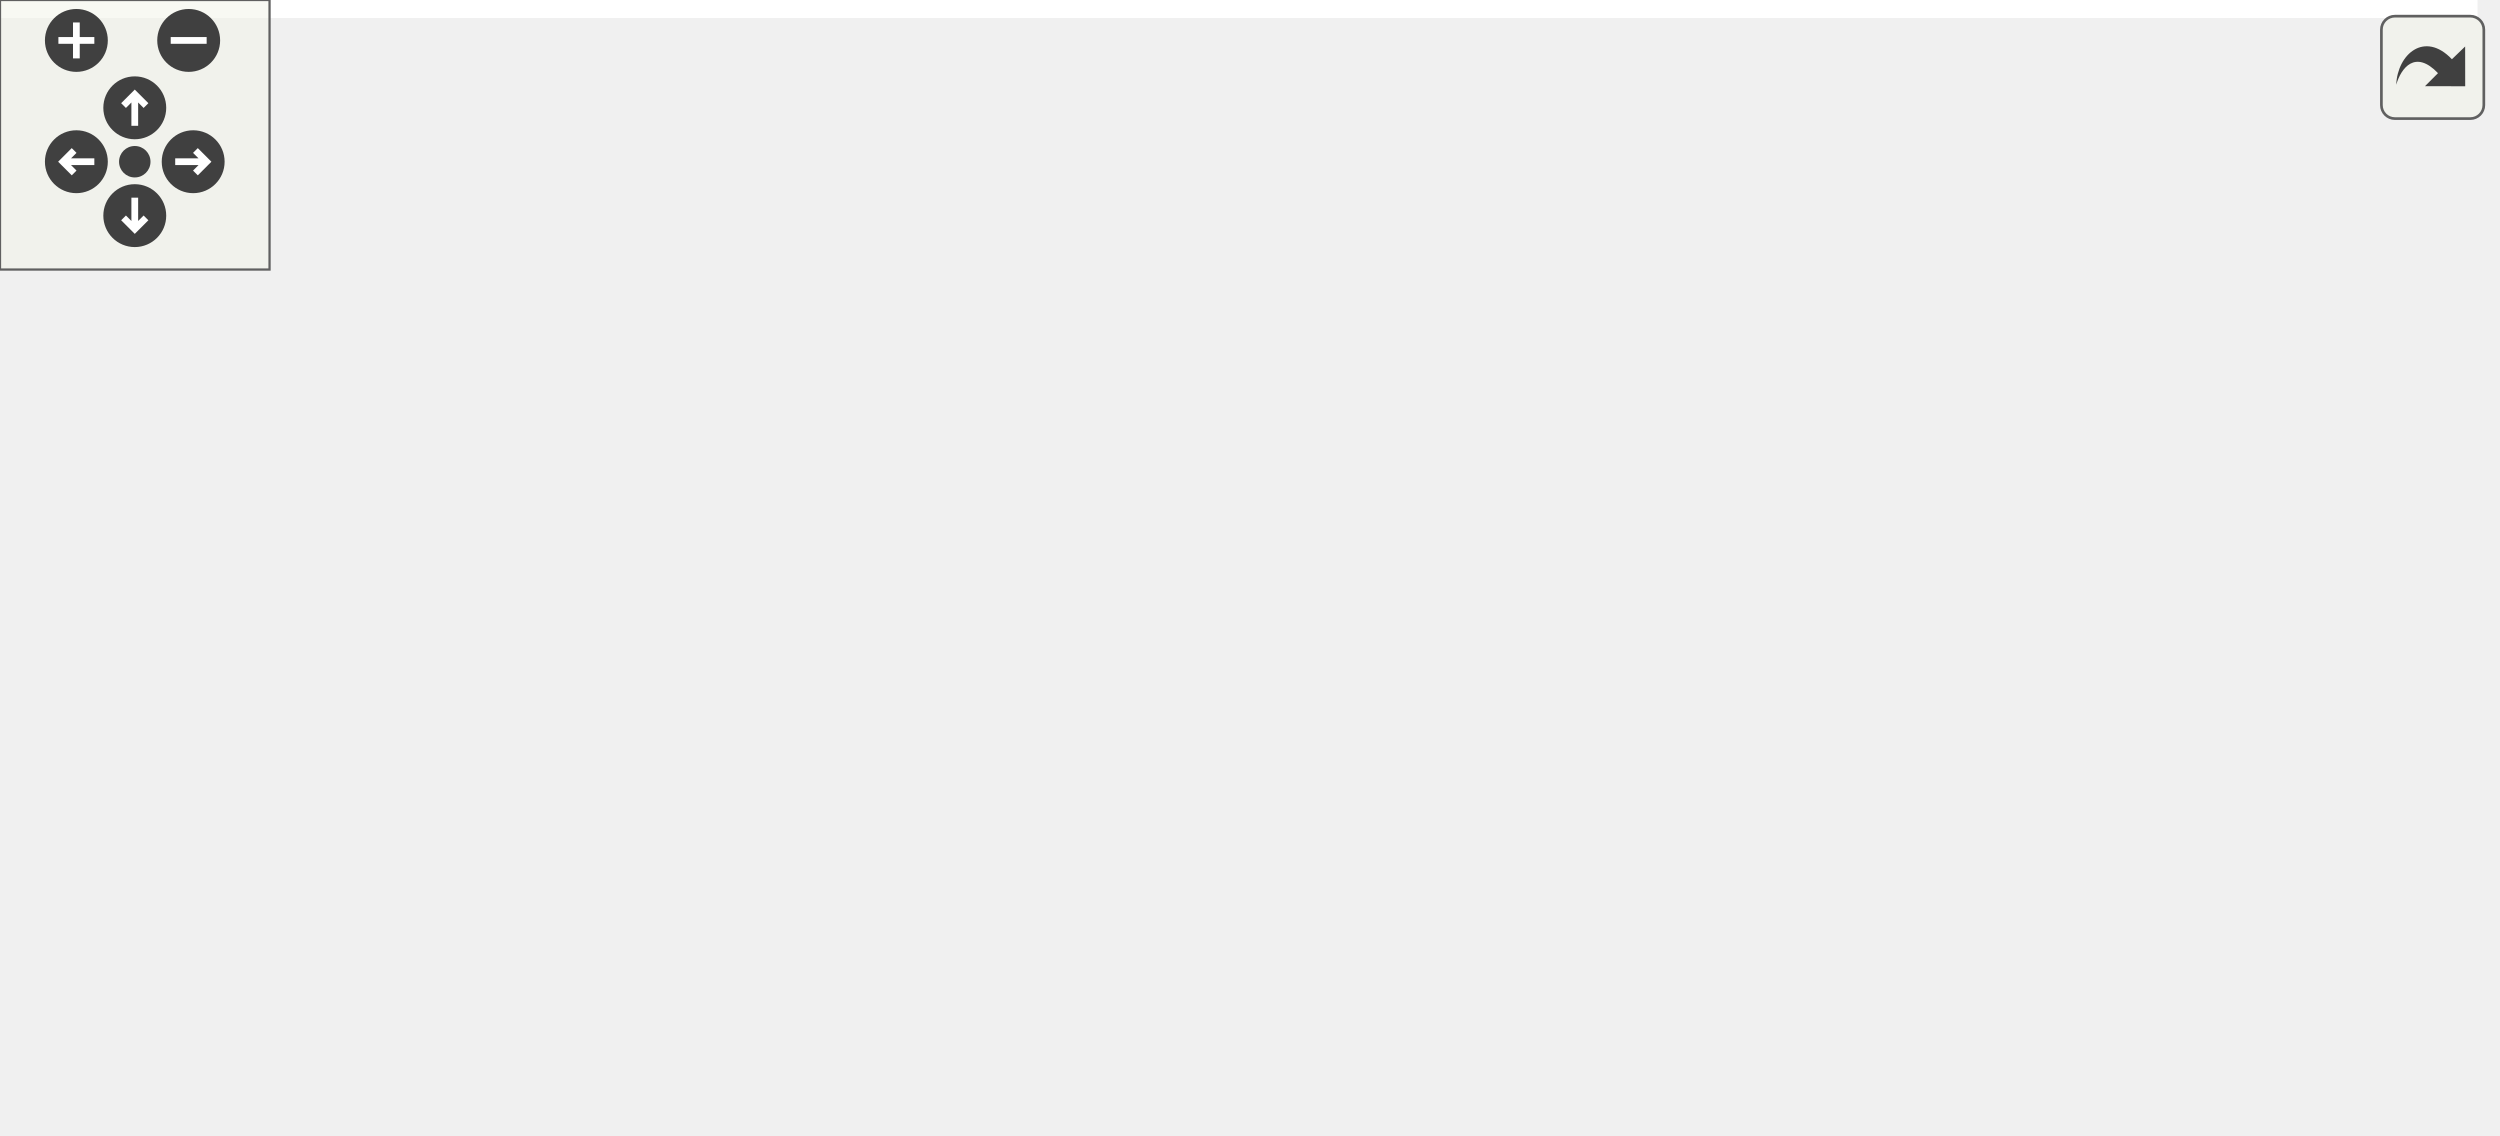
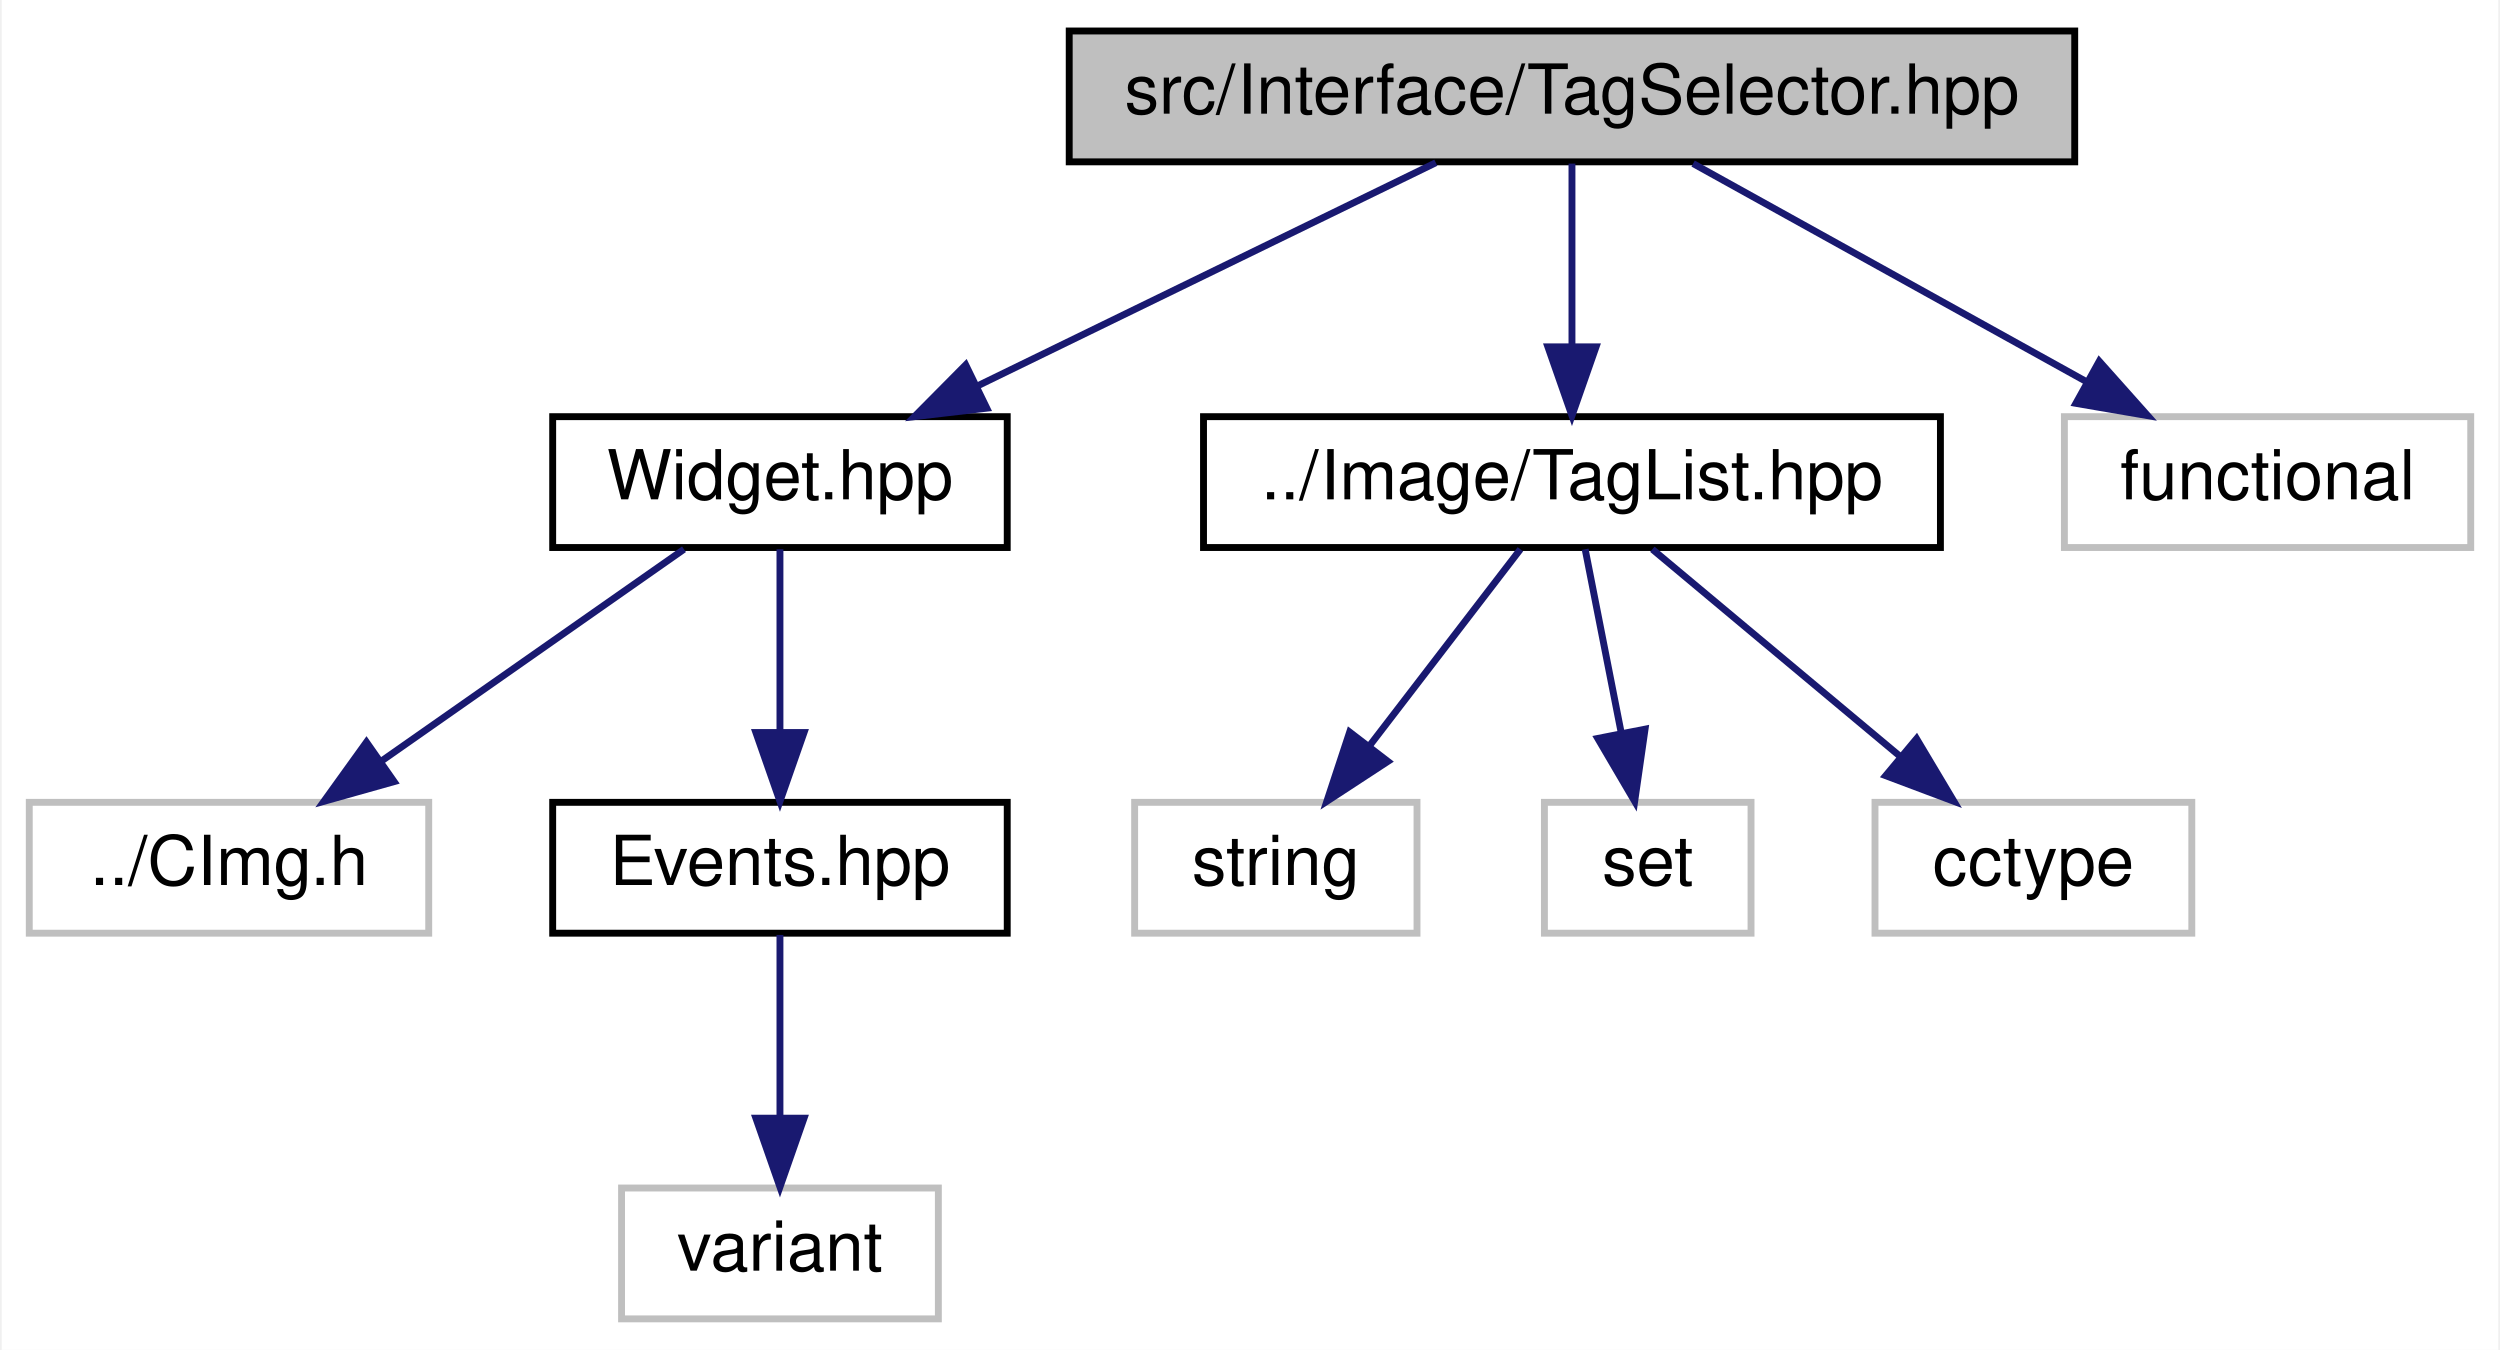
- <svg xmlns="http://www.w3.org/2000/svg" xmlns:xlink="http://www.w3.org/1999/xlink" id="main" version="1.1" xml:space="preserve">
-   <style type="text/css">
- .edge:hover path { stroke: red; }
- .edge:hover polygon { stroke: red; fill: red; }
- </style>
-   <defs>
-     <circle id="rim" cx="0" cy="0" r="7" />
-     <circle id="rim2" cx="0" cy="0" r="3.5" />
-     <g id="zoomPlus">
-       <use xlink:href="#rim" fill="#404040">
-         <set attributeName="fill" to="#808080" begin="zoomplus.mouseover" end="zoomplus.mouseout" />
-       </use>
-       <path d="M-4,0h8M0,-4v8" fill="none" stroke="white" stroke-width="1.5" pointer-events="none" />
+ <svg xmlns="http://www.w3.org/2000/svg" xmlns:xlink="http://www.w3.org/1999/xlink" width="363pt" height="196pt" viewBox="0.00 0.00 362.50 196.00">
+   <g id="graph0" class="graph" transform="scale(1 1) rotate(0) translate(4 192)">
+     <polygon fill="#ffffff" stroke="transparent" points="-4,4 -4,-192 358.5,-192 358.5,4 -4,4" />
+     <g id="node1" class="node">
+       <polygon fill="#bfbfbf" stroke="#000000" points="151,-168.5 151,-187.5 297,-187.5 297,-168.5 151,-168.5" />
+       <text text-anchor="middle" x="224" y="-175.5" font-family="Helvetica,sans-Serif" font-size="10.00" fill="#000000">src/Interface/TagSelector.hpp</text>
    </g>
-     <g id="zoomMin">
-       <use xlink:href="#rim" fill="#404040">
-         <set attributeName="fill" to="#808080" begin="zoomminus.mouseover" end="zoomminus.mouseout" />
-       </use>
-       <path d="M-4,0h8" fill="none" stroke="white" stroke-width="1.5" pointer-events="none" />
-     </g>
-     <g id="dirArrow">
-       <path fill="none" stroke="white" stroke-width="1.5" d="M0,-3.0v7 M-2.5,-0.5L0,-3.0L2.5,-0.5" />
-     </g>
-     <g id="resetDef">
-       <use xlink:href="#rim2" fill="#404040">
-         <set attributeName="fill" to="#808080" begin="reset.mouseover" end="reset.mouseout" />
-       </use>
-     </g>
-   </defs>
-   <svg id="graph" class="graph">
-     <g id="viewport">
-       <polygon fill="#ffffff" stroke="transparent" points="-4,4 -4,-192 551.5,-192 551.5,4 -4,4" />
-       <g id="node1" class="node">
-         <polygon fill="#bfbfbf" stroke="#000000" points="291,-168.5 291,-187.5 437,-187.5 437,-168.5 291,-168.5" />
-         <text text-anchor="middle" x="364" y="-175.5" font-family="Helvetica,sans-Serif" font-size="10.00" fill="#000000">src/Interface/TagSelector.hpp</text>
-       </g>
-       <g id="node2" class="node">
-         <g id="a_node2">
-           <a xlink:href="_collection_8hpp.html" target="_top" xlink:title="../Collection/Collection.hpp">
-             <polygon fill="#ffffff" stroke="#000000" points="118,-112.5 118,-131.5 252,-131.5 252,-112.5 118,-112.5" />
-             <text text-anchor="middle" x="185" y="-119.5" font-family="Helvetica,sans-Serif" font-size="10.00" fill="#000000">../Collection/Collection.hpp</text>
-           </a>
-         </g>
-       </g>
-       <g id="edge1" class="edge">
-         <path fill="none" stroke="#191970" d="M333.229,-168.373C303.335,-159.021 257.791,-144.773 225.078,-134.538" />
-         <polygon fill="#191970" stroke="#191970" points="225.959,-131.147 215.37,-131.501 223.869,-137.827 225.959,-131.147" />
-       </g>
-       <g id="node7" class="node">
-         <g id="a_node7">
-           <a xlink:href="_widget_8hpp.html" target="_top" xlink:title="Widget.hpp">
-             <polygon fill="#ffffff" stroke="#000000" points="279,-112.5 279,-131.5 345,-131.5 345,-112.5 279,-112.5" />
-             <text text-anchor="middle" x="312" y="-119.5" font-family="Helvetica,sans-Serif" font-size="10.00" fill="#000000">Widget.hpp</text>
-           </a>
-         </g>
-       </g>
-       <g id="edge7" class="edge">
-         <path fill="none" stroke="#191970" d="M354.942,-168.245C347.486,-160.215 336.737,-148.639 327.858,-139.078" />
-         <polygon fill="#191970" stroke="#191970" points="330.323,-136.589 320.954,-131.643 325.194,-141.352 330.323,-136.589" />
-       </g>
-       <g id="node11" class="node">
-         <g id="a_node11">
-           <a xlink:href="_tag_list_8hpp.html" target="_top" xlink:title="../Image/TagList.hpp">
-             <polygon fill="#ffffff" stroke="#000000" points="363.5,-112.5 363.5,-131.5 470.5,-131.5 470.5,-112.5 363.5,-112.5" />
-             <text text-anchor="middle" x="417" y="-119.5" font-family="Helvetica,sans-Serif" font-size="10.00" fill="#000000">../Image/TagList.hpp</text>
-           </a>
-         </g>
-       </g>
-       <g id="edge11" class="edge">
-         <path fill="none" stroke="#191970" d="M373.232,-168.245C380.832,-160.215 391.788,-148.639 400.837,-139.078" />
-         <polygon fill="#191970" stroke="#191970" points="403.542,-141.311 407.874,-131.643 398.458,-136.5 403.542,-141.311" />
-       </g>
-       <g id="node15" class="node">
-         <polygon fill="#ffffff" stroke="#bfbfbf" points="488.5,-112.5 488.5,-131.5 547.5,-131.5 547.5,-112.5 488.5,-112.5" />
-         <text text-anchor="middle" x="518" y="-119.5" font-family="Helvetica,sans-Serif" font-size="10.00" fill="#000000">functional</text>
-       </g>
-       <g id="edge15" class="edge">
-         <path fill="none" stroke="#191970" d="M390.474,-168.373C415.86,-159.142 454.365,-145.14 482.422,-134.938" />
-         <polygon fill="#191970" stroke="#191970" points="483.67,-138.208 491.872,-131.501 481.278,-131.629 483.67,-138.208" />
-       </g>
-       <g id="node3" class="node">
-         <g id="a_node3">
-           <a xlink:href="_collection_iterator_8hpp.html" target="_top" xlink:title="CollectionIterator.hpp">
-             <polygon fill="#ffffff" stroke="#000000" points="47,-56.5 47,-75.5 157,-75.5 157,-56.5 47,-56.5" />
-             <text text-anchor="middle" x="102" y="-63.5" font-family="Helvetica,sans-Serif" font-size="10.00" fill="#000000">CollectionIterator.hpp</text>
-           </a>
-         </g>
-       </g>
-       <g id="edge2" class="edge">
-         <path fill="none" stroke="#191970" d="M170.542,-112.246C157.927,-103.734 139.406,-91.237 124.796,-81.38" />
-         <polygon fill="#191970" stroke="#191970" points="126.539,-78.334 116.292,-75.643 122.624,-84.137 126.539,-78.334" />
-       </g>
-       <g id="node5" class="node">
-         <polygon fill="#ffffff" stroke="#bfbfbf" points="157.5,-.5 157.5,-19.5 204.5,-19.5 204.5,-.5 157.5,-.5" />
-         <text text-anchor="middle" x="181" y="-7.5" font-family="Helvetica,sans-Serif" font-size="10.00" fill="#000000">iterator</text>
-       </g>
-       <g id="edge6" class="edge">
-         <path fill="none" stroke="#191970" d="M184.659,-112.451C184.007,-94.184 182.57,-53.955 181.703,-29.698" />
-         <polygon fill="#191970" stroke="#191970" points="185.195,-29.394 181.34,-19.525 178.199,-29.643 185.195,-29.394" />
-       </g>
-       <g id="node4" class="node">
-         <polygon fill="#ffffff" stroke="#bfbfbf" points="0,-.5 0,-19.5 62,-19.5 62,-.5 0,-.5" />
-         <text text-anchor="middle" x="31" y="-7.5" font-family="Helvetica,sans-Serif" font-size="10.00" fill="#000000">type_traits</text>
-       </g>
-       <g id="edge3" class="edge">
-         <path fill="none" stroke="#191970" d="M89.633,-56.245C79.045,-47.894 63.594,-35.708 51.211,-25.941" />
-         <polygon fill="#191970" stroke="#191970" points="53.245,-23.087 43.225,-19.643 48.91,-28.584 53.245,-23.087" />
-       </g>
-       <g id="edge4" class="edge">
-         <path fill="none" stroke="#191970" d="M115.761,-56.245C127.655,-47.814 145.065,-35.473 158.909,-25.66" />
-         <polygon fill="#191970" stroke="#191970" points="161.263,-28.281 167.397,-19.643 157.215,-22.57 161.263,-28.281" />
-       </g>
-       <g id="node6" class="node">
-         <polygon fill="#ffffff" stroke="#bfbfbf" points="80,-.5 80,-19.5 132,-19.5 132,-.5 80,-.5" />
-         <text text-anchor="middle" x="106" y="-7.5" font-family="Helvetica,sans-Serif" font-size="10.00" fill="#000000">memory</text>
-       </g>
-       <g id="edge5" class="edge">
-         <path fill="none" stroke="#191970" d="M102.697,-56.245C103.219,-48.938 103.95,-38.694 104.593,-29.705" />
-         <polygon fill="#191970" stroke="#191970" points="108.09,-29.867 105.311,-19.643 101.108,-29.368 108.09,-29.867" />
-       </g>
-       <g id="node8" class="node">
-         <polygon fill="#ffffff" stroke="#bfbfbf" points="213,-56.5 213,-75.5 271,-75.5 271,-56.5 213,-56.5" />
-         <text text-anchor="middle" x="242" y="-63.5" font-family="Helvetica,sans-Serif" font-size="10.00" fill="#000000">../CImg.h</text>
-       </g>
-       <g id="edge8" class="edge">
-         <path fill="none" stroke="#191970" d="M299.807,-112.246C289.368,-103.894 274.135,-91.708 261.926,-81.941" />
-         <polygon fill="#191970" stroke="#191970" points="264.048,-79.157 254.053,-75.643 259.676,-84.623 264.048,-79.157" />
-       </g>
-       <g id="node9" class="node">
-         <g id="a_node9">
-           <a xlink:href="_events_8hpp.html" target="_top" xlink:title="Events.hpp">
-             <polygon fill="#ffffff" stroke="#000000" points="289,-56.5 289,-75.5 355,-75.5 355,-56.5 289,-56.5" />
-             <text text-anchor="middle" x="322" y="-63.5" font-family="Helvetica,sans-Serif" font-size="10.00" fill="#000000">Events.hpp</text>
-           </a>
-         </g>
-       </g>
-       <g id="edge9" class="edge">
-         <path fill="none" stroke="#191970" d="M313.742,-112.246C315.047,-104.938 316.876,-94.694 318.481,-85.705" />
-         <polygon fill="#191970" stroke="#191970" points="321.966,-86.102 320.278,-75.643 315.075,-84.872 321.966,-86.102" />
-       </g>
-       <g id="node10" class="node">
-         <polygon fill="#ffffff" stroke="#bfbfbf" points="299,-.5 299,-19.5 345,-19.5 345,-.5 299,-.5" />
-         <text text-anchor="middle" x="322" y="-7.5" font-family="Helvetica,sans-Serif" font-size="10.00" fill="#000000">variant</text>
-       </g>
-       <g id="edge10" class="edge">
-         <path fill="none" stroke="#191970" d="M322,-56.245C322,-48.938 322,-38.694 322,-29.705" />
-         <polygon fill="#191970" stroke="#191970" points="325.5,-29.643 322,-19.643 318.5,-29.643 325.5,-29.643" />
-       </g>
-       <g id="node12" class="node">
-         <polygon fill="#ffffff" stroke="#bfbfbf" points="373.5,-56.5 373.5,-75.5 414.5,-75.5 414.5,-56.5 373.5,-56.5" />
-         <text text-anchor="middle" x="394" y="-63.5" font-family="Helvetica,sans-Serif" font-size="10.00" fill="#000000">string</text>
-       </g>
-       <g id="edge12" class="edge">
-         <path fill="none" stroke="#191970" d="M412.994,-112.246C409.926,-104.778 405.6,-94.243 401.85,-85.114" />
-         <polygon fill="#191970" stroke="#191970" points="404.997,-83.563 397.96,-75.643 398.522,-86.223 404.997,-83.563" />
-       </g>
-       <g id="node13" class="node">
-         <polygon fill="#ffffff" stroke="#bfbfbf" points="433,-56.5 433,-75.5 463,-75.5 463,-56.5 433,-56.5" />
-         <text text-anchor="middle" x="448" y="-63.5" font-family="Helvetica,sans-Serif" font-size="10.00" fill="#000000">set</text>
-       </g>
-       <g id="edge13" class="edge">
-         <path fill="none" stroke="#191970" d="M422.4,-112.246C426.623,-104.617 432.617,-93.788 437.744,-84.527" />
-         <polygon fill="#191970" stroke="#191970" points="440.881,-86.087 442.662,-75.643 434.757,-82.697 440.881,-86.087" />
-       </g>
-       <g id="node14" class="node">
-         <polygon fill="#ffffff" stroke="#bfbfbf" points="481,-56.5 481,-75.5 527,-75.5 527,-56.5 481,-56.5" />
-         <text text-anchor="middle" x="504" y="-63.5" font-family="Helvetica,sans-Serif" font-size="10.00" fill="#000000">cctype</text>
-       </g>
-       <g id="edge14" class="edge">
-         <path fill="none" stroke="#191970" d="M432.154,-112.246C445.503,-103.653 465.159,-91.001 480.538,-81.102" />
-         <polygon fill="#191970" stroke="#191970" points="482.505,-83.998 489.019,-75.643 478.716,-78.112 482.505,-83.998" />
+     <g id="node2" class="node">
+       <g id="a_node2">
+         <a xlink:href="_widget_8hpp.html" target="_top" xlink:title="Widget.hpp">
+           <polygon fill="#ffffff" stroke="#000000" points="76,-112.5 76,-131.5 142,-131.5 142,-112.5 76,-112.5" />
+           <text text-anchor="middle" x="109" y="-119.5" font-family="Helvetica,sans-Serif" font-size="10.00" fill="#000000">Widget.hpp</text>
+         </a>
      </g>
    </g>
-   </svg>
-   <g id="navigator" transform="translate(0 0)" fill="#404254">
-     <rect fill="#f2f5e9" fill-opacity="0.5" stroke="#606060" stroke-width=".5" x="0" y="0" width="60" height="60" />
-     <use id="zoomplus" xlink:href="#zoomPlus" x="17" y="9" />
-     <use id="zoomminus" xlink:href="#zoomMin" x="42" y="9" />
-     <use id="reset" xlink:href="#resetDef" x="30" y="36" />
-     <g id="arrowUp" xlink:href="#dirArrow" transform="translate(30 24)">
-       <use xlink:href="#rim" fill="#404040">
-         <set attributeName="fill" to="#808080" begin="arrowUp.mouseover" end="arrowUp.mouseout" />
-       </use>
-       <path fill="none" stroke="white" stroke-width="1.5" d="M0,-3.0v7 M-2.5,-0.5L0,-3.0L2.5,-0.5" />
+     <g id="edge1" class="edge">
+       <path fill="none" stroke="#191970" d="M204.231,-168.373C185.853,-159.424 158.269,-145.992 137.511,-135.883" />
+       <polygon fill="#191970" stroke="#191970" points="139.034,-132.732 128.511,-131.501 135.97,-139.026 139.034,-132.732" />
    </g>
-     <g id="arrowRight" xlink:href="#dirArrow" transform="rotate(90) translate(36 -43)">
-       <use xlink:href="#rim" fill="#404040">
-         <set attributeName="fill" to="#808080" begin="arrowRight.mouseover" end="arrowRight.mouseout" />
-       </use>
-       <path fill="none" stroke="white" stroke-width="1.5" d="M0,-3.0v7 M-2.5,-0.5L0,-3.0L2.5,-0.5" />
+     <g id="node6" class="node">
+       <g id="a_node6">
+         <a xlink:href="_tag_list_8hpp.html" target="_top" xlink:title="../Image/TagList.hpp">
+           <polygon fill="#ffffff" stroke="#000000" points="170.5,-112.5 170.5,-131.5 277.5,-131.5 277.5,-112.5 170.5,-112.5" />
+           <text text-anchor="middle" x="224" y="-119.5" font-family="Helvetica,sans-Serif" font-size="10.00" fill="#000000">../Image/TagList.hpp</text>
+         </a>
+       </g>
    </g>
-     <g id="arrowDown" xlink:href="#dirArrow" transform="rotate(180) translate(-30 -48)">
-       <use xlink:href="#rim" fill="#404040">
-         <set attributeName="fill" to="#808080" begin="arrowDown.mouseover" end="arrowDown.mouseout" />
-       </use>
-       <path fill="none" stroke="white" stroke-width="1.5" d="M0,-3.0v7 M-2.5,-0.5L0,-3.0L2.5,-0.5" />
+     <g id="edge5" class="edge">
+       <path fill="none" stroke="#191970" d="M224,-168.245C224,-160.938 224,-150.694 224,-141.705" />
+       <polygon fill="#191970" stroke="#191970" points="227.5,-141.643 224,-131.643 220.5,-141.643 227.5,-141.643" />
    </g>
-     <g id="arrowLeft" xlink:href="#dirArrow" transform="rotate(270) translate(-36 17)">
-       <use xlink:href="#rim" fill="#404040">
-         <set attributeName="fill" to="#808080" begin="arrowLeft.mouseover" end="arrowLeft.mouseout" />
-       </use>
-       <path fill="none" stroke="white" stroke-width="1.5" d="M0,-3.0v7 M-2.5,-0.5L0,-3.0L2.5,-0.5" />
+     <g id="node10" class="node">
+       <polygon fill="#ffffff" stroke="#bfbfbf" points="295.5,-112.5 295.5,-131.5 354.5,-131.5 354.5,-112.5 295.5,-112.5" />
+       <text text-anchor="middle" x="325" y="-119.5" font-family="Helvetica,sans-Serif" font-size="10.00" fill="#000000">functional</text>
+     </g>
+     <g id="edge9" class="edge">
+       <path fill="none" stroke="#191970" d="M241.593,-168.245C257.379,-159.493 280.764,-146.527 298.759,-136.55" />
+       <polygon fill="#191970" stroke="#191970" points="300.56,-139.553 307.609,-131.643 297.166,-133.431 300.56,-139.553" />
+     </g>
+     <g id="node3" class="node">
+       <polygon fill="#ffffff" stroke="#bfbfbf" points="0,-56.5 0,-75.5 58,-75.5 58,-56.5 0,-56.5" />
+       <text text-anchor="middle" x="29" y="-63.5" font-family="Helvetica,sans-Serif" font-size="10.00" fill="#000000">../CImg.h</text>
+     </g>
+     <g id="edge2" class="edge">
+       <path fill="none" stroke="#191970" d="M95.065,-112.246C82.905,-103.734 65.054,-91.237 50.971,-81.38" />
+       <polygon fill="#191970" stroke="#191970" points="52.975,-78.51 42.775,-75.643 48.961,-84.245 52.975,-78.51" />
+     </g>
+     <g id="node4" class="node">
+       <g id="a_node4">
+         <a xlink:href="_events_8hpp.html" target="_top" xlink:title="Events.hpp">
+           <polygon fill="#ffffff" stroke="#000000" points="76,-56.5 76,-75.5 142,-75.5 142,-56.5 76,-56.5" />
+           <text text-anchor="middle" x="109" y="-63.5" font-family="Helvetica,sans-Serif" font-size="10.00" fill="#000000">Events.hpp</text>
+         </a>
+       </g>
+     </g>
+     <g id="edge3" class="edge">
+       <path fill="none" stroke="#191970" d="M109,-112.246C109,-104.938 109,-94.694 109,-85.705" />
+       <polygon fill="#191970" stroke="#191970" points="112.5,-85.643 109,-75.643 105.5,-85.643 112.5,-85.643" />
+     </g>
+     <g id="node5" class="node">
+       <polygon fill="#ffffff" stroke="#bfbfbf" points="86,-.5 86,-19.5 132,-19.5 132,-.5 86,-.5" />
+       <text text-anchor="middle" x="109" y="-7.5" font-family="Helvetica,sans-Serif" font-size="10.00" fill="#000000">variant</text>
+     </g>
+     <g id="edge4" class="edge">
+       <path fill="none" stroke="#191970" d="M109,-56.245C109,-48.938 109,-38.694 109,-29.705" />
+       <polygon fill="#191970" stroke="#191970" points="112.5,-29.643 109,-19.643 105.5,-29.643 112.5,-29.643" />
+     </g>
+     <g id="node7" class="node">
+       <polygon fill="#ffffff" stroke="#bfbfbf" points="160.5,-56.5 160.5,-75.5 201.5,-75.5 201.5,-56.5 160.5,-56.5" />
+       <text text-anchor="middle" x="181" y="-63.5" font-family="Helvetica,sans-Serif" font-size="10.00" fill="#000000">string</text>
+     </g>
+     <g id="edge6" class="edge">
+       <path fill="none" stroke="#191970" d="M216.51,-112.246C210.467,-104.376 201.81,-93.101 194.556,-83.654" />
+       <polygon fill="#191970" stroke="#191970" points="197.27,-81.443 188.404,-75.643 191.719,-85.706 197.27,-81.443" />
+     </g>
+     <g id="node8" class="node">
+       <polygon fill="#ffffff" stroke="#bfbfbf" points="220,-56.5 220,-75.5 250,-75.5 250,-56.5 220,-56.5" />
+       <text text-anchor="middle" x="235" y="-63.5" font-family="Helvetica,sans-Serif" font-size="10.00" fill="#000000">set</text>
+     </g>
+     <g id="edge7" class="edge">
+       <path fill="none" stroke="#191970" d="M225.916,-112.246C227.351,-104.938 229.364,-94.694 231.13,-85.705" />
+       <polygon fill="#191970" stroke="#191970" points="234.613,-86.13 233.106,-75.643 227.744,-84.781 234.613,-86.13" />
+     </g>
+     <g id="node9" class="node">
+       <polygon fill="#ffffff" stroke="#bfbfbf" points="268,-56.5 268,-75.5 314,-75.5 314,-56.5 268,-56.5" />
+       <text text-anchor="middle" x="291" y="-63.5" font-family="Helvetica,sans-Serif" font-size="10.00" fill="#000000">cctype</text>
+     </g>
+     <g id="edge8" class="edge">
+       <path fill="none" stroke="#191970" d="M235.671,-112.246C245.566,-103.975 259.963,-91.942 271.59,-82.223" />
+       <polygon fill="#191970" stroke="#191970" points="274.035,-84.741 279.463,-75.643 269.546,-79.37 274.035,-84.741" />
    </g>
  </g>
-   <svg viewBox="0 0 15 15" width="100%" height="30px" preserveAspectRatio="xMaxYMin meet">
-     <g id="arrow_out" transform="scale(0.3 0.3)">
-       <a xlink:href="_tag_selector_8hpp__incl_org.svg" target="_base">
-         <rect id="button" ry="5" rx="5" y="6" x="6" height="38" width="38" fill="#f2f5e9" fill-opacity="0.5" stroke="#606060" stroke-width="1.0" />
-         <path id="arrow" d="M 11.5,31.437 C 11.94,20.098 22.043,11.323 32.159,21.979 L 37.069,17.246 C 37.069,17.246 37.088,32 37.088,32 L 22.16,31.978 C 22.16,31.978 26.998,27.14 26.998,27.14 C 18.529,18.264 13.292,25.23 11.5,31.437 z" style="fill:#404040;" />
-       </a>
-     </g>
-   </svg>
</svg>
